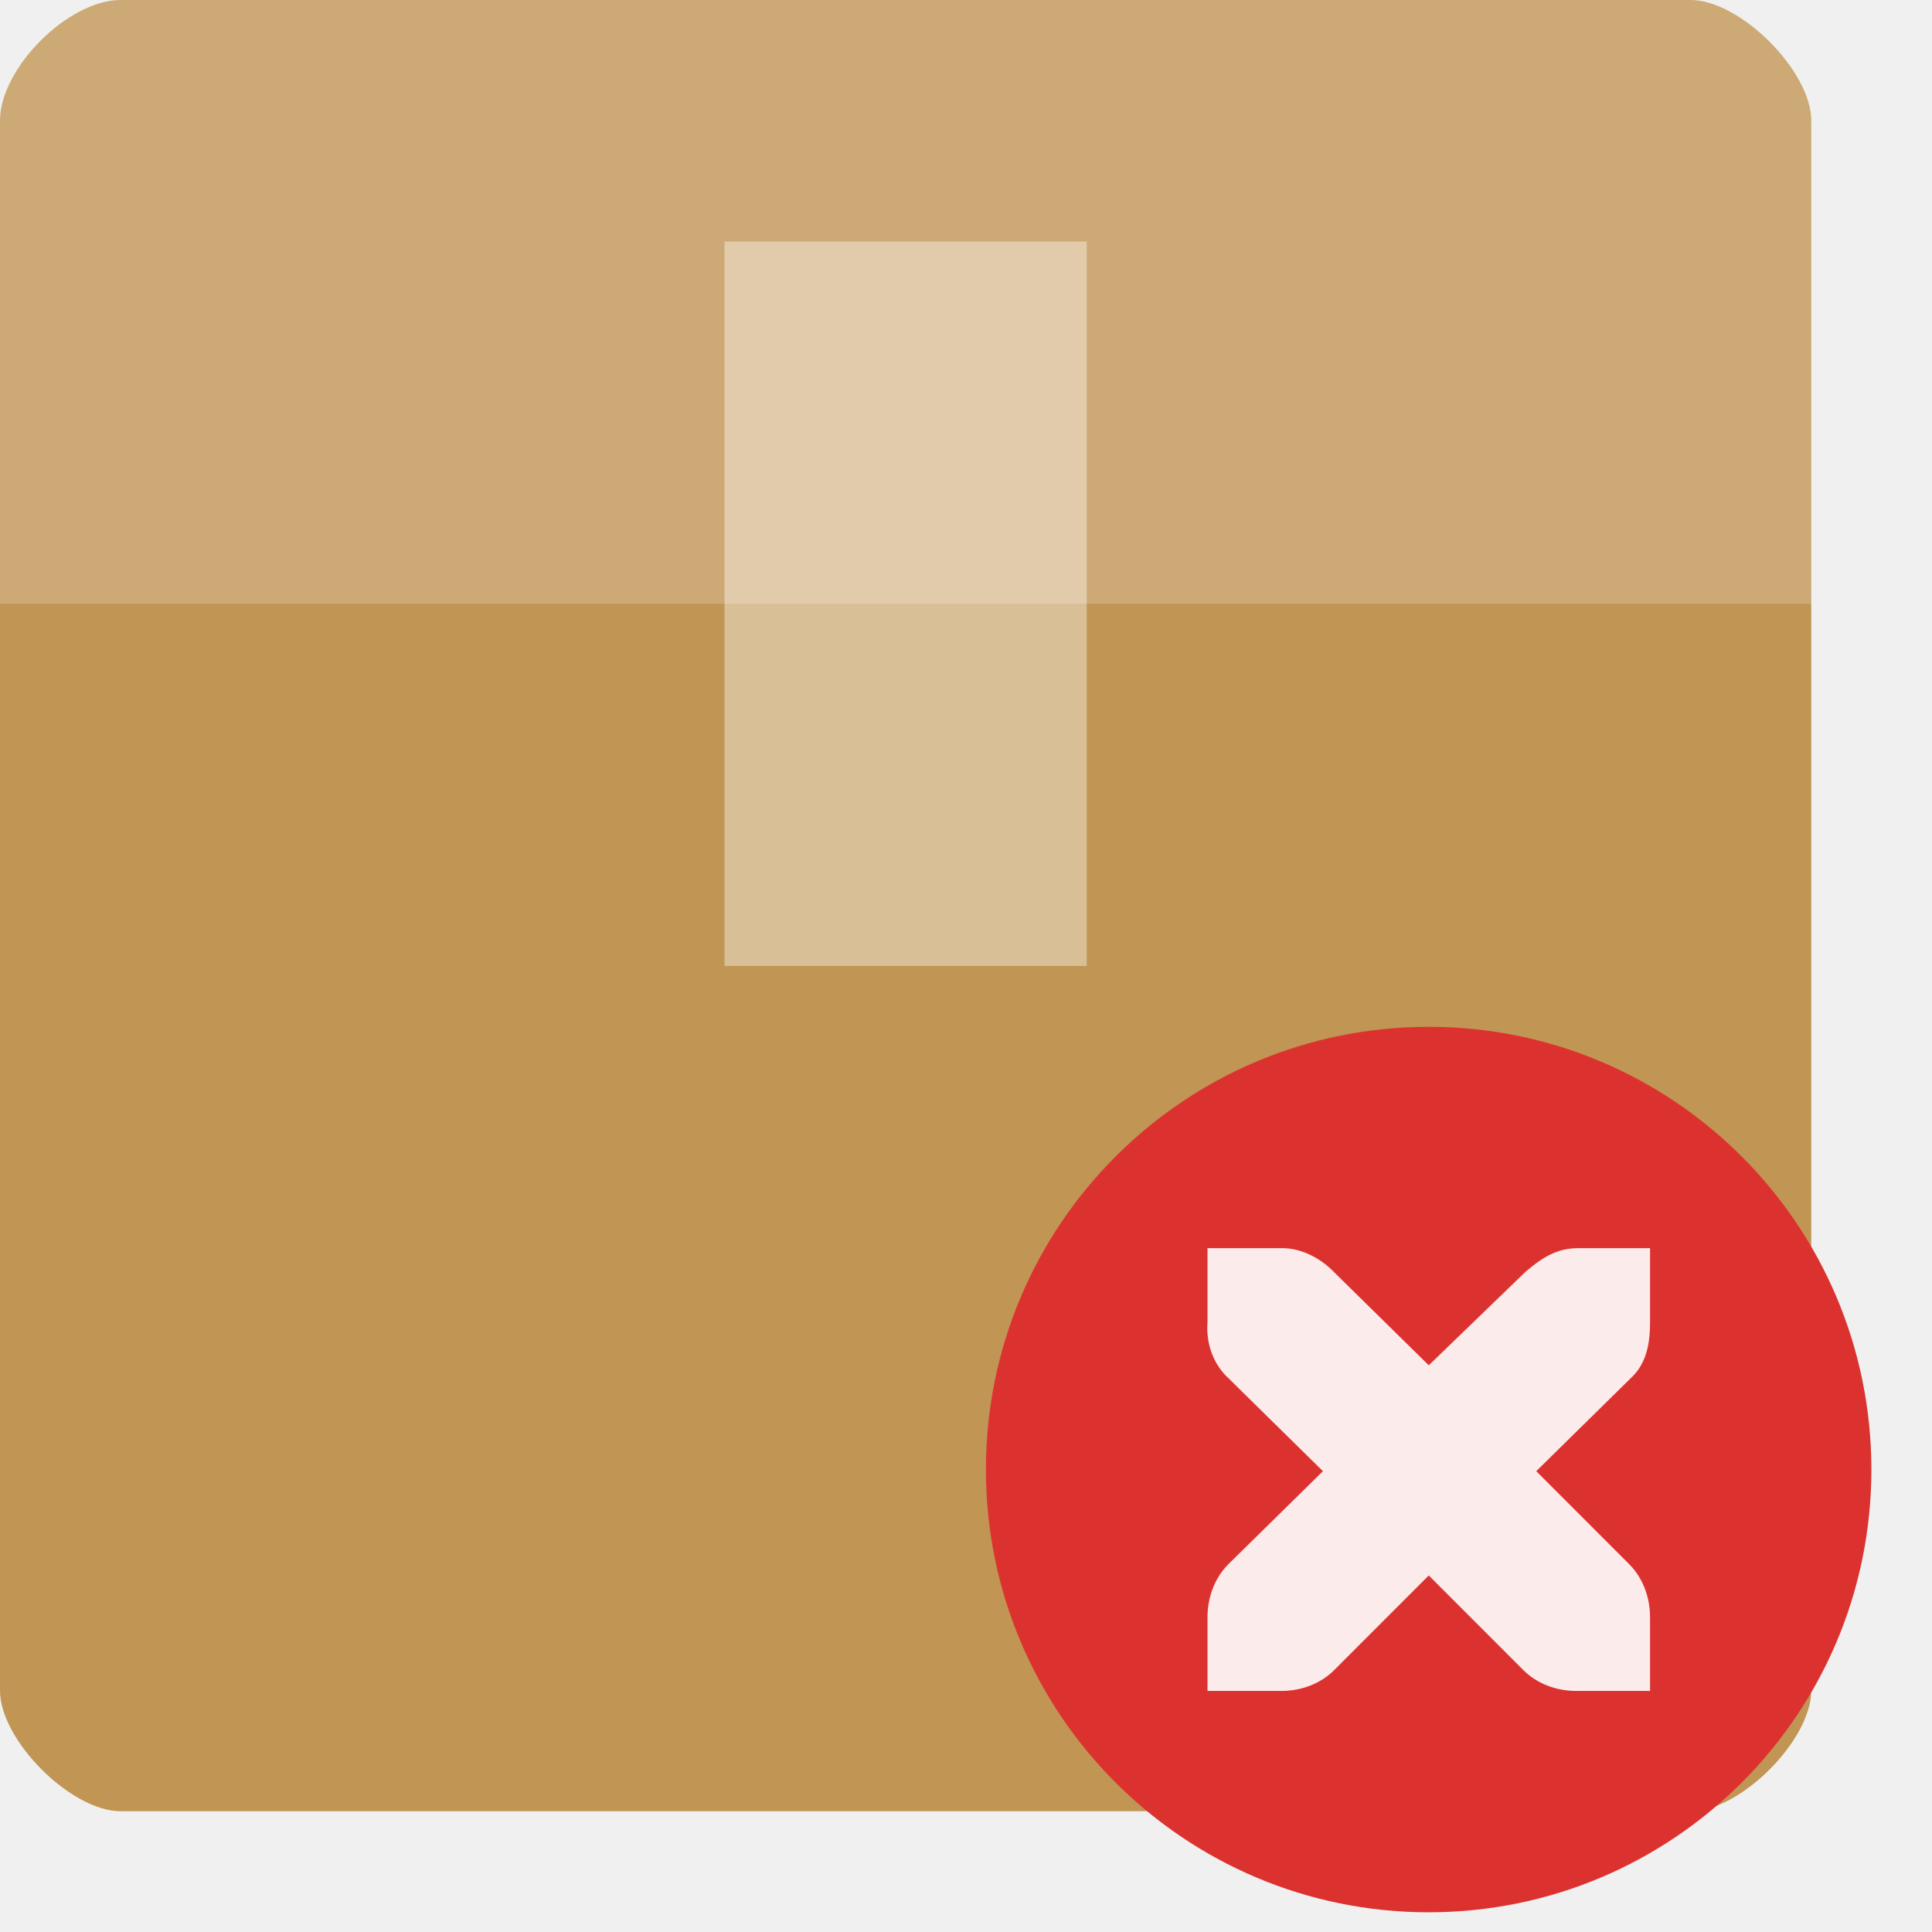
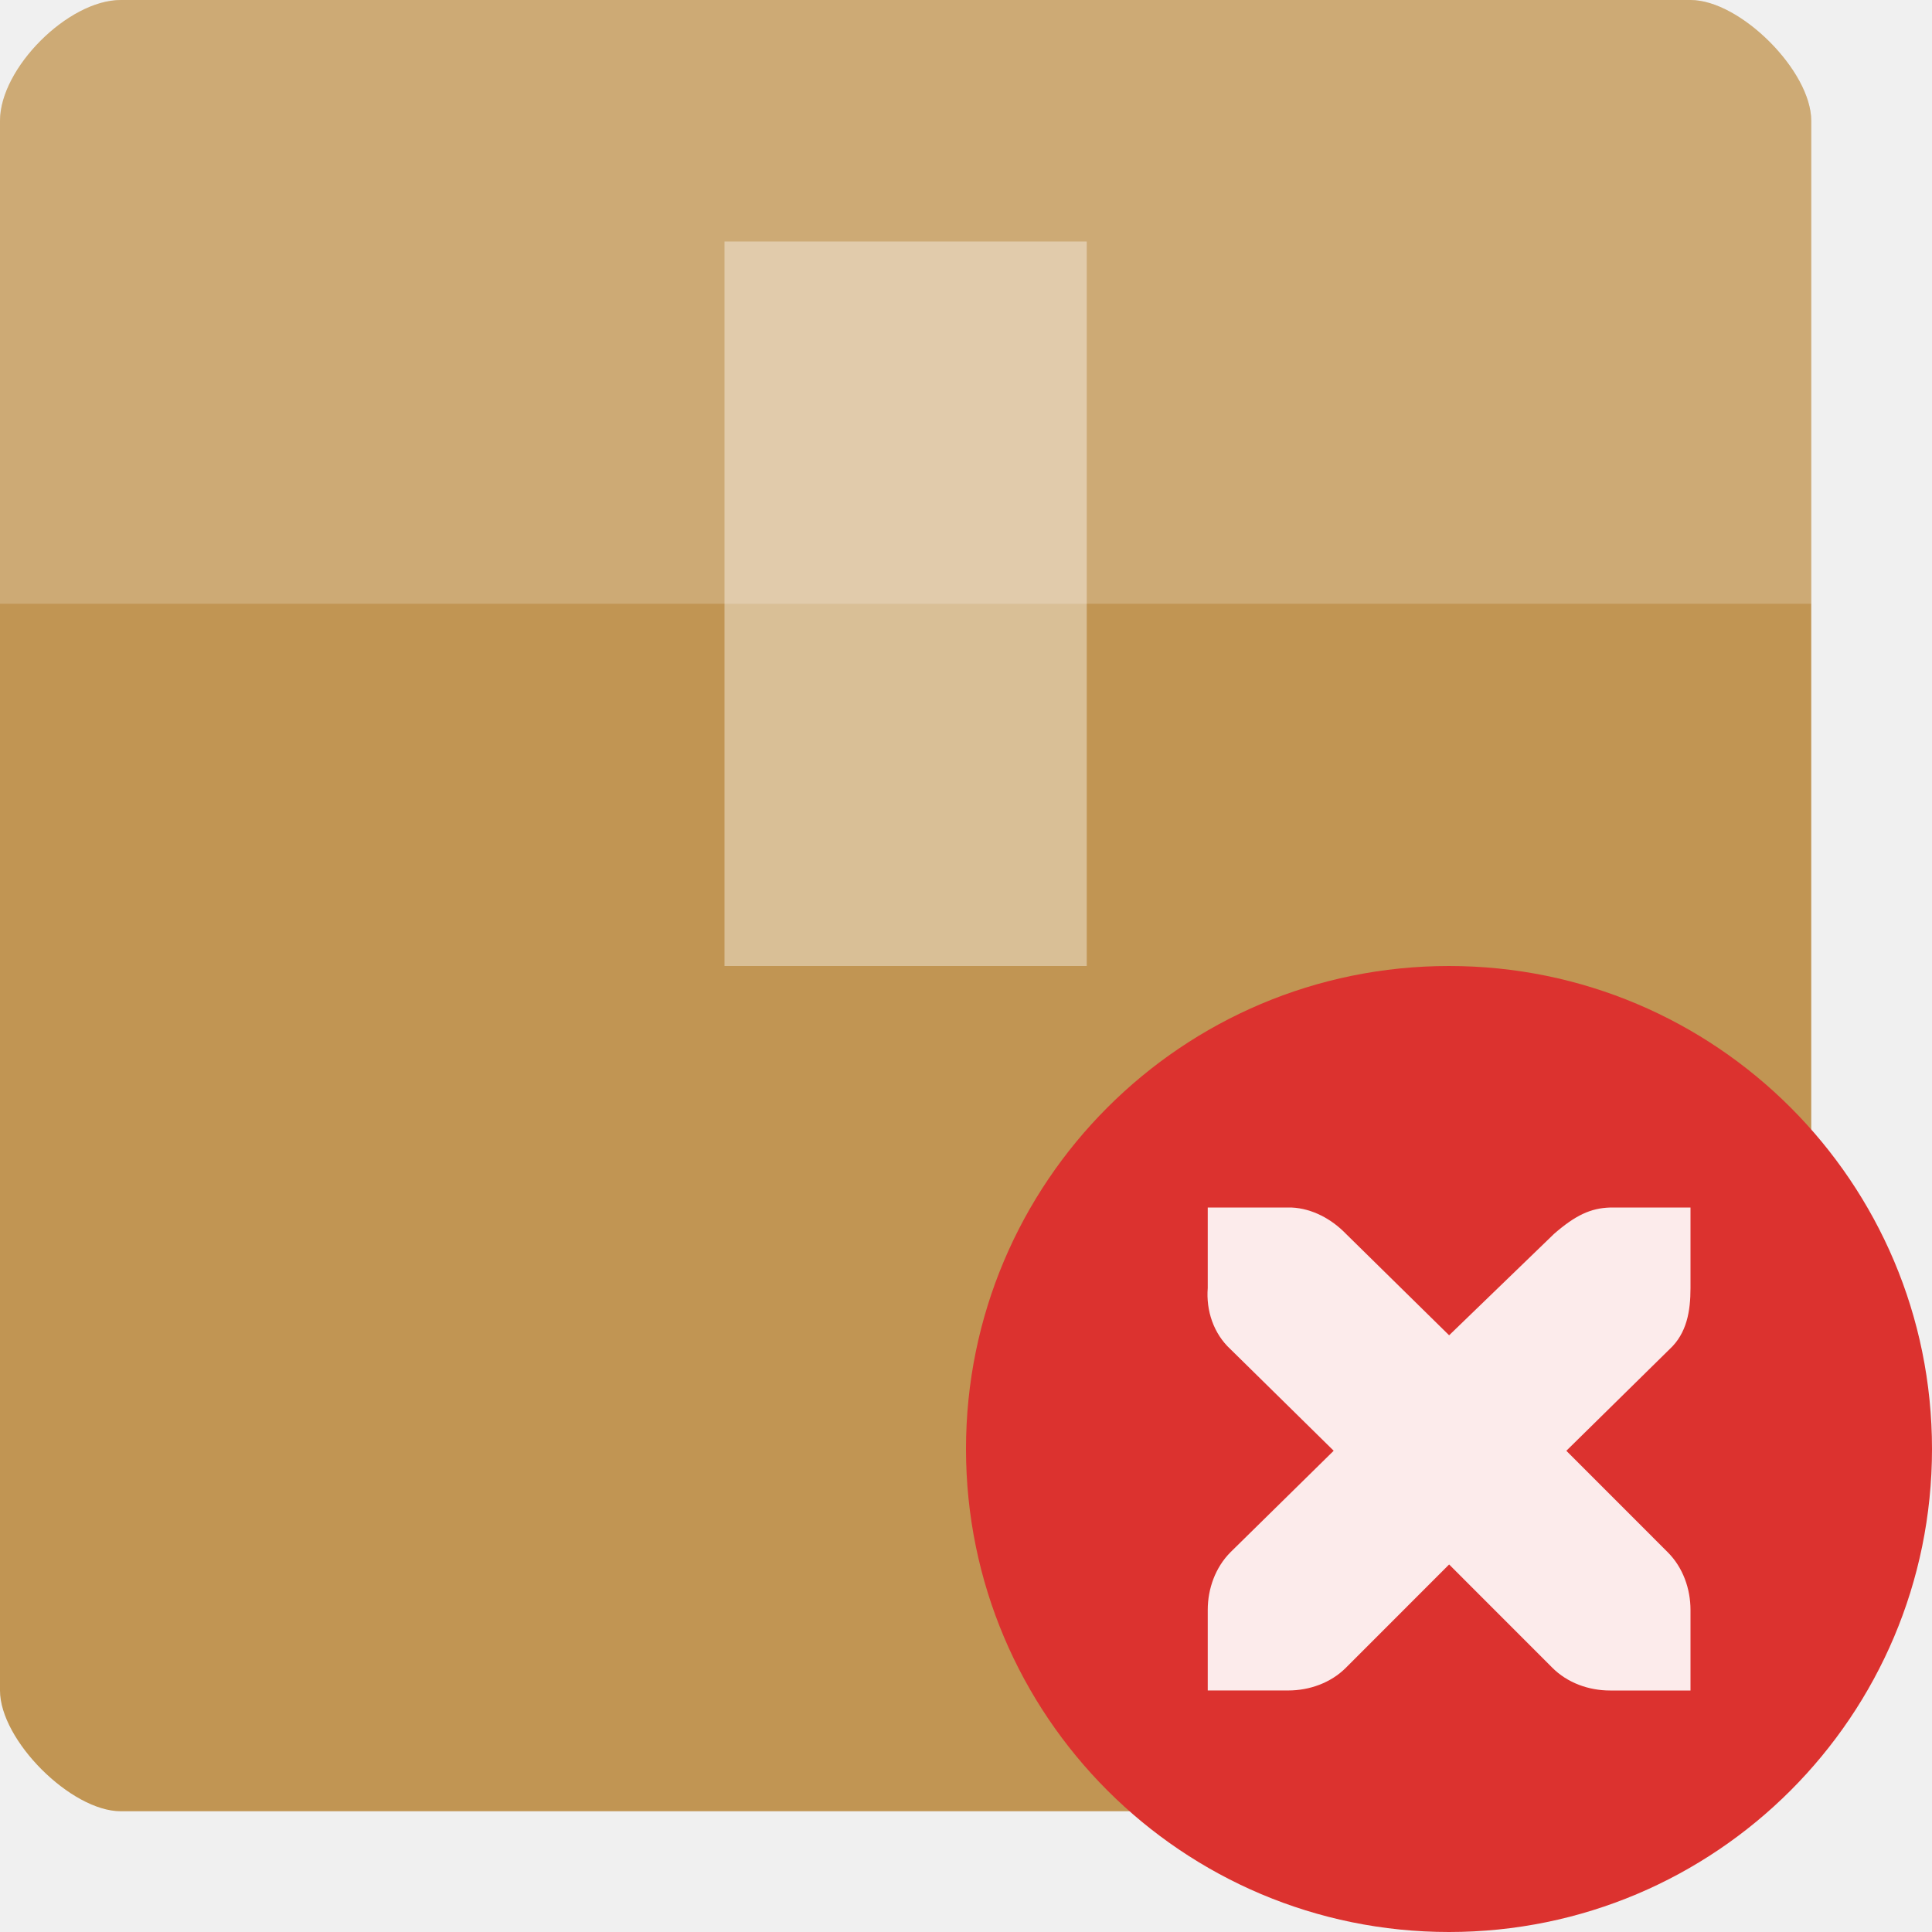
<svg xmlns="http://www.w3.org/2000/svg" width="64" height="64" viewBox="0 0 64 64" id="svg2" version="1.1">
  <defs id="defs16" />
  <path style="fill:#c19553" id="path6" d="M 4,0 C 2.258,0 0,2.258 0,4 l 0,52 c 0,1.648 2.352,4 4,4 l 52,0 c 1.648,0 4,-2.352 4,-4 L 60,4 C 60,2.352 57.648,0 56,0 z" />
  <path style="fill:#ffffff;fill-opacity:0.196" id="path8" d="M 4,0 C 2.258,0 0,2.258 0,4 l 0,16 c 6.773,0 53.227,0 60,0 L 60,4 C 60,2.352 57.648,0 56,0 z" />
  <path style="fill:#ffffff;fill-opacity:0.392" id="path10" d="m 24,8 0,24 12,0 0,-24 z" />
-   <path id="path6-2" d="m 61.992,48.683 c -0.002,8.099 -6.567,14.664 -14.666,14.664 -8.099,0 -14.664,-6.565 -14.666,-14.664 -0.002,-8.101 6.565,-14.668 14.666,-14.668 8.101,0 14.668,6.567 14.666,14.668 z" style="fill:#dc322f;fill-rule:evenodd" />
-   <path id="path8-1" d="m 40,41.348 0,2.446 c -0.054,0.684 0.177,1.384 0.691,1.858 l 3.133,3.083 -3.133,3.081 C 40.233,52.276 40,52.923 40,53.571 l 0,2.444 2.444,0 c 0.646,0 1.294,-0.231 1.753,-0.691 l 3.133,-3.135 3.133,3.135 c 0.46,0.46 1.106,0.691 1.753,0.691 l 2.444,0 0,-2.444 c 0,-0.648 -0.231,-1.294 -0.691,-1.755 l -3.079,-3.081 3.133,-3.083 c 0.526,-0.485 0.637,-1.16 0.637,-1.858 l 0,-2.446 -2.444,0 c -0.587,0.018 -1.051,0.235 -1.699,0.798 l -3.187,3.081 -3.133,-3.081 c -0.433,-0.449 -1.026,-0.77 -1.647,-0.798 -0.025,0 -0.081,0 -0.106,0 z" style="fill:#ffffff;fill-opacity:0.902;fill-rule:evenodd" />
+   <path id="path6-2" d="M 64,48.002 C 63.998,56.838 56.836,64 48,64 39.164,64 32.002,56.838 32,48.002 c -0.002,-8.838 7.162,-16.002 16,-16.002 8.838,0 16.002,7.164 16,16.002 z" style="fill:#dc322f;fill-rule:evenodd" />
+   <path id="path8-1" d="m 40.008,40 0,2.668 c -0.059,0.746 0.193,1.51 0.754,2.027 l 3.418,3.363 -3.418,3.361 c -0.5,0.502 -0.754,1.207 -0.754,1.914 l 0,2.666 2.666,0 c 0.705,0 1.412,-0.252 1.912,-0.754 l 3.418,-3.42 3.418,3.42 C 51.924,55.748 52.629,56 53.334,56 l 2.666,0 0,-2.666 c 0,-0.707 -0.252,-1.412 -0.754,-1.914 l -3.359,-3.361 3.418,-3.363 c 0.574,-0.529 0.695,-1.266 0.695,-2.027 l 0,-2.668 -2.666,0 c -0.641,0.02 -1.146,0.256 -1.853,0.871 L 48.004,44.233 44.586,40.872 c -0.473,-0.49 -1.119,-0.84 -1.797,-0.871 -0.027,0 -0.088,0 -0.115,0 z" style="fill:#ffffff;fill-opacity:0.902;fill-rule:evenodd" />
</svg>
